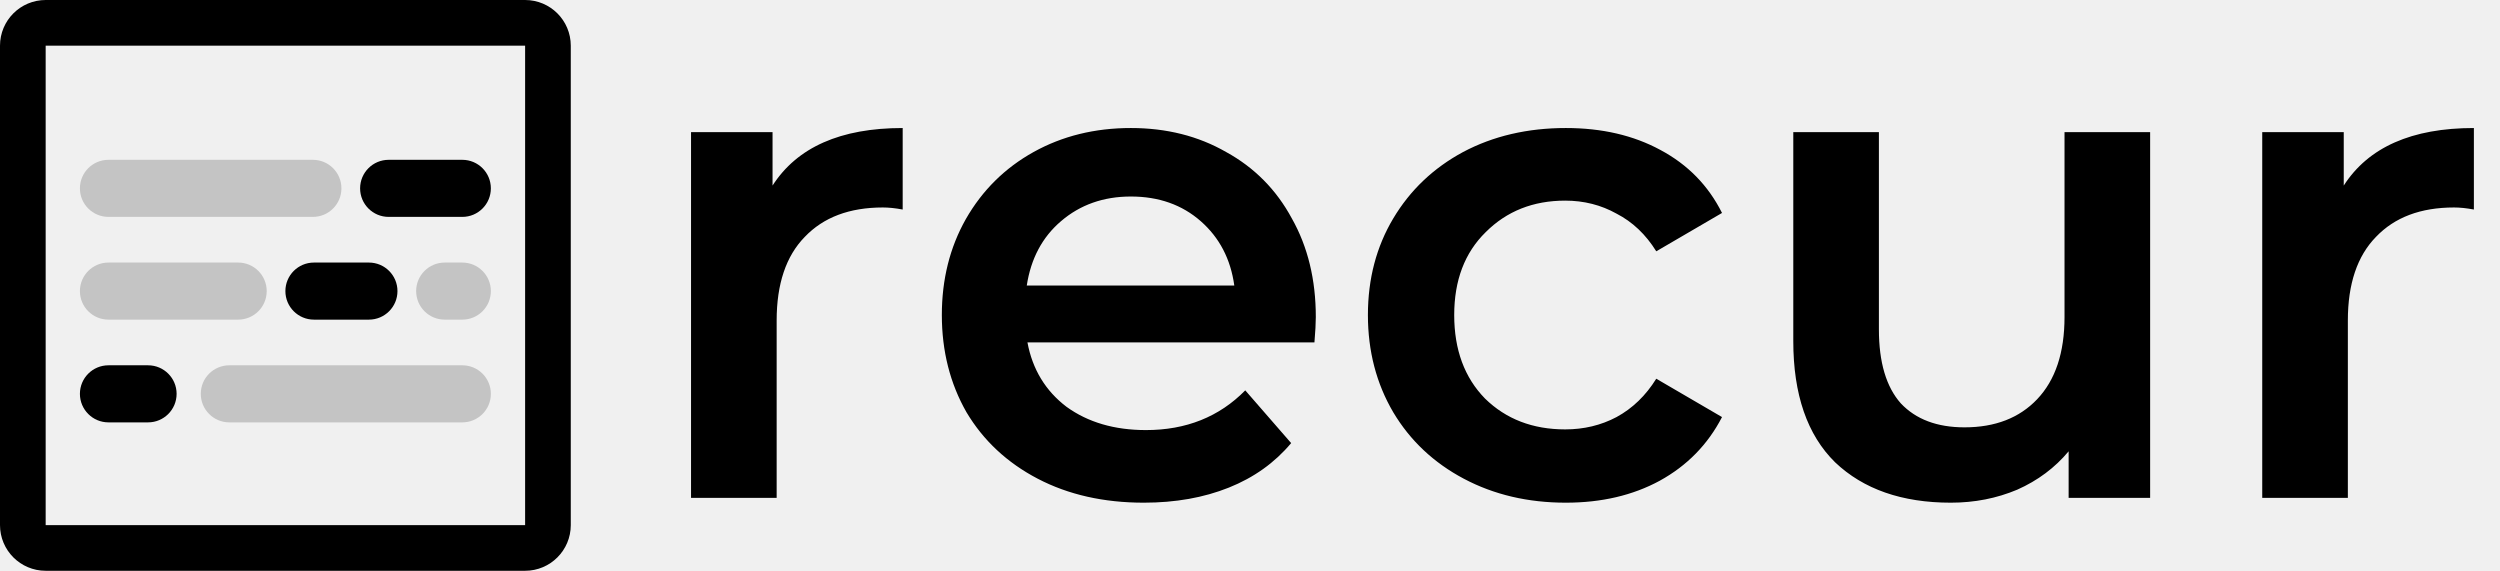
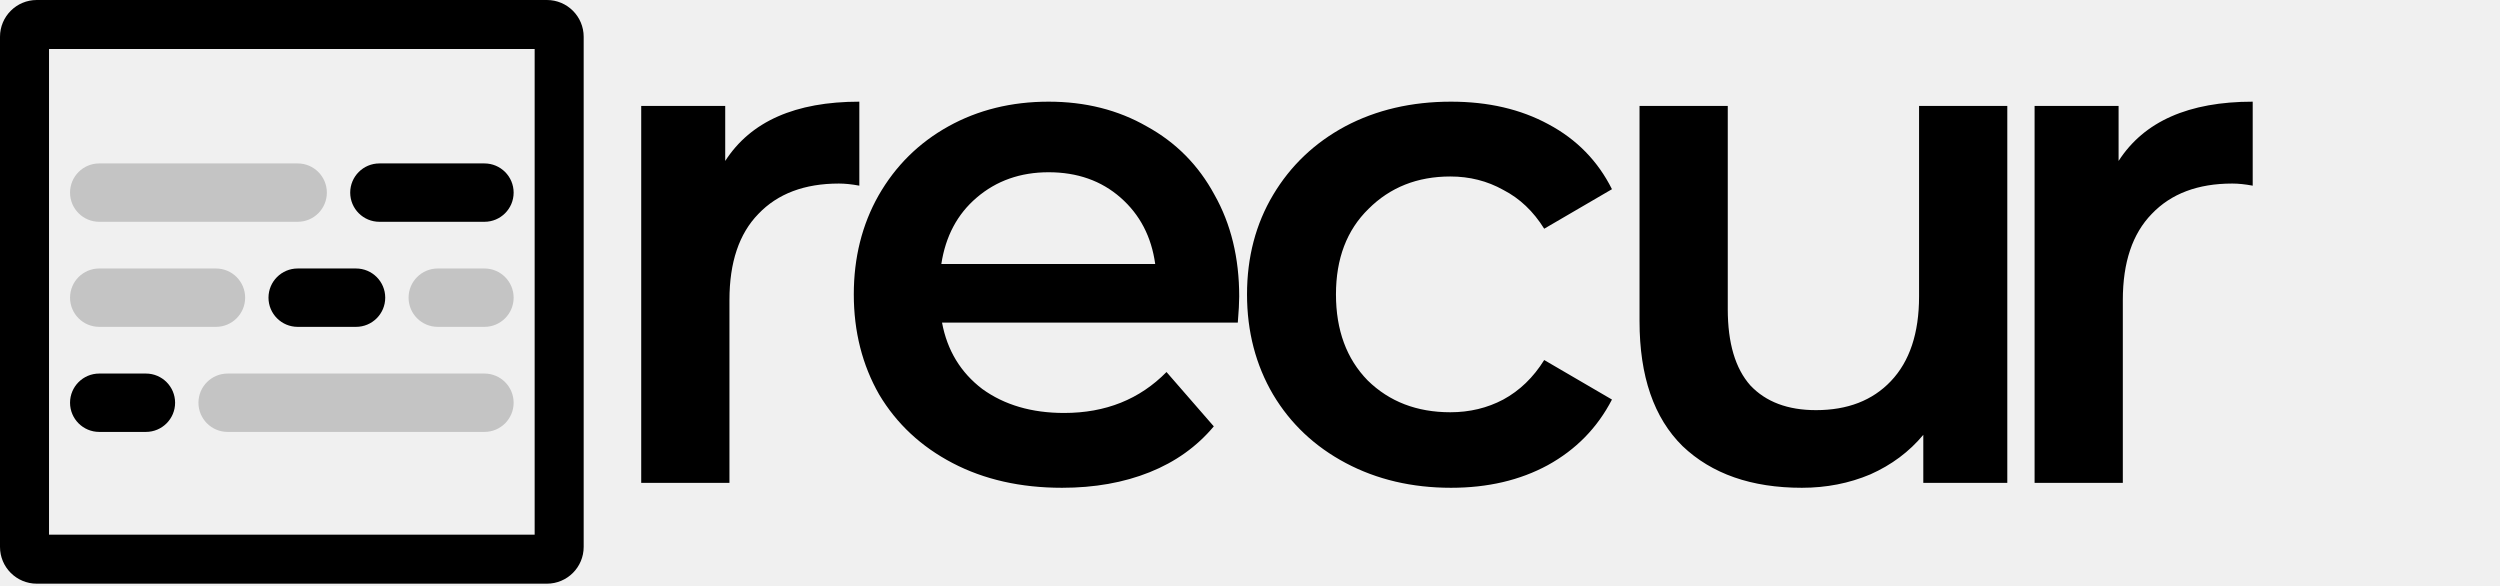
- <svg xmlns="http://www.w3.org/2000/svg" width="219" height="50" viewBox="0 0 219 50" fill="none">
-   <path d="M67.675 16.255C69.835 12.895 73.635 11.215 79.075 11.215V18.355C78.435 18.235 77.855 18.175 77.335 18.175C74.415 18.175 72.135 19.035 70.495 20.755C68.855 22.435 68.035 24.875 68.035 28.075V43.615H60.535V11.575H67.675V16.255ZM115.265 27.775C115.265 28.295 115.225 29.035 115.145 29.995H90.005C90.445 32.355 91.585 34.235 93.425 35.635C95.305 36.995 97.625 37.675 100.385 37.675C103.905 37.675 106.805 36.515 109.085 34.195L113.105 38.815C111.665 40.535 109.845 41.835 107.645 42.715C105.445 43.595 102.965 44.035 100.205 44.035C96.685 44.035 93.585 43.335 90.905 41.935C88.225 40.535 86.145 38.595 84.665 36.115C83.225 33.595 82.505 30.755 82.505 27.595C82.505 24.475 83.205 21.675 84.605 19.195C86.045 16.675 88.025 14.715 90.545 13.315C93.065 11.915 95.905 11.215 99.065 11.215C102.185 11.215 104.965 11.915 107.405 13.315C109.885 14.675 111.805 16.615 113.165 19.135C114.565 21.615 115.265 24.495 115.265 27.775ZM99.065 17.215C96.665 17.215 94.625 17.935 92.945 19.375C91.305 20.775 90.305 22.655 89.945 25.015H108.125C107.805 22.695 106.825 20.815 105.185 19.375C103.545 17.935 101.505 17.215 99.065 17.215ZM137.169 44.035C133.849 44.035 130.869 43.335 128.229 41.935C125.589 40.535 123.529 38.595 122.049 36.115C120.569 33.595 119.829 30.755 119.829 27.595C119.829 24.435 120.569 21.615 122.049 19.135C123.529 16.655 125.569 14.715 128.169 13.315C130.809 11.915 133.809 11.215 137.169 11.215C140.329 11.215 143.089 11.855 145.449 13.135C147.849 14.415 149.649 16.255 150.849 18.655L145.089 22.015C144.169 20.535 143.009 19.435 141.609 18.715C140.249 17.955 138.749 17.575 137.109 17.575C134.309 17.575 131.989 18.495 130.149 20.335C128.309 22.135 127.389 24.555 127.389 27.595C127.389 30.635 128.289 33.075 130.089 34.915C131.929 36.715 134.269 37.615 137.109 37.615C138.749 37.615 140.249 37.255 141.609 36.535C143.009 35.775 144.169 34.655 145.089 33.175L150.849 36.535C149.609 38.935 147.789 40.795 145.389 42.115C143.029 43.395 140.289 44.035 137.169 44.035ZM188.352 11.575V43.615H181.212V39.535C180.012 40.975 178.512 42.095 176.712 42.895C174.912 43.655 172.972 44.035 170.892 44.035C166.612 44.035 163.232 42.855 160.752 40.495C158.312 38.095 157.092 34.555 157.092 29.875V11.575H164.592V28.855C164.592 31.735 165.232 33.895 166.512 35.335C167.832 36.735 169.692 37.435 172.092 37.435C174.772 37.435 176.892 36.615 178.452 34.975C180.052 33.295 180.852 30.895 180.852 27.775V11.575H188.352ZM205.312 16.255C207.472 12.895 211.272 11.215 216.712 11.215V18.355C216.072 18.235 215.492 18.175 214.972 18.175C212.052 18.175 209.772 19.035 208.132 20.755C206.492 22.435 205.672 24.875 205.672 28.075V43.615H198.172V11.575H205.312V16.255Z" fill="black" />
-   <rect x="2" y="2" width="46" height="46" rx="2" stroke="black" stroke-width="4" stroke-linecap="round" stroke-linejoin="round" />
-   <rect width="25.412" height="5" rx="2.5" transform="matrix(1 0 0 -1 17.5882 37)" fill="#C4C4C4" />
-   <rect width="8.471" height="5" rx="2.5" transform="matrix(1 0 0 -1 7 37)" fill="black" />
-   <rect width="16.364" height="5" rx="2.5" transform="matrix(1 0 0 -1 7 28.0001)" fill="#C4C4C4" />
-   <rect width="9.818" height="5" rx="2.5" transform="matrix(1 0 0 -1 25.0001 28.0001)" fill="black" />
-   <rect width="6.545" height="5" rx="2.5" transform="matrix(1 0 0 -1 36.4547 28.0001)" fill="#C4C4C4" />
-   <rect width="22.909" height="5" rx="2.5" transform="matrix(1 0 0 -1 7 19)" fill="#C4C4C4" />
-   <rect width="11.454" height="5" rx="2.5" transform="matrix(1 0 0 -1 31.5454 19)" fill="black" />
+ <svg xmlns="http://www.w3.org/2000/svg" width="1020" height="239" viewBox="0 0 1020 239" fill="none">
+   <path d="M295.888 65.672C306.256 49.544 324.496 41.48 350.608 41.48V75.752C347.536 75.176 344.752 74.888 342.256 74.888C328.24 74.888 317.296 79.016 309.424 87.272C301.552 95.336 297.616 107.048 297.616 122.408V197H261.616V43.208H295.888V65.672ZM505.597 120.968C505.597 123.464 505.405 127.016 505.021 131.624H384.349C386.461 142.952 391.933 151.976 400.765 158.696C409.789 165.224 420.925 168.488 434.173 168.488C451.069 168.488 464.989 162.92 475.933 151.784L495.229 173.96C488.317 182.216 479.581 188.456 469.021 192.68C458.461 196.904 446.557 199.016 433.309 199.016C416.413 199.016 401.533 195.656 388.669 188.936C375.805 182.216 365.821 172.904 358.717 161C351.805 148.904 348.349 135.272 348.349 120.104C348.349 105.128 351.709 91.688 358.429 79.784C365.341 67.688 374.845 58.28 386.941 51.56C399.037 44.84 412.669 41.48 427.837 41.48C442.813 41.48 456.157 44.84 467.869 51.56C479.773 58.088 488.989 67.4 495.517 79.496C502.237 91.4 505.597 105.224 505.597 120.968ZM427.837 70.28C416.317 70.28 406.525 73.736 398.461 80.648C390.589 87.368 385.789 96.392 384.061 107.72H471.325C469.789 96.584 465.085 87.56 457.213 80.648C449.341 73.736 439.549 70.28 427.837 70.28ZM592.017 199.016C576.081 199.016 561.777 195.656 549.105 188.936C536.433 182.216 526.545 172.904 519.441 161C512.337 148.904 508.785 135.272 508.785 120.104C508.785 104.936 512.337 91.4 519.441 79.496C526.545 67.592 536.337 58.28 548.817 51.56C561.489 44.84 575.889 41.48 592.017 41.48C607.185 41.48 620.433 44.552 631.761 50.696C643.281 56.84 651.921 65.672 657.681 77.192L630.033 93.32C625.617 86.216 620.049 80.936 613.329 77.48C606.801 73.832 599.601 72.008 591.729 72.008C578.289 72.008 567.153 76.424 558.321 85.256C549.489 93.896 545.073 105.512 545.073 120.104C545.073 134.696 549.393 146.408 558.033 155.24C566.865 163.88 578.097 168.2 591.729 168.2C599.601 168.2 606.801 166.472 613.329 163.016C620.049 159.368 625.617 153.992 630.033 146.888L657.681 163.016C651.729 174.536 642.993 183.464 631.473 189.8C620.145 195.944 606.993 199.016 592.017 199.016ZM818.977 43.208V197H784.705V177.416C778.945 184.328 771.745 189.704 763.105 193.544C754.465 197.192 745.153 199.016 735.169 199.016C714.625 199.016 698.401 193.352 686.497 182.024C674.785 170.504 668.929 153.512 668.929 131.048V43.208H704.929V126.152C704.929 139.976 708.001 150.344 714.145 157.256C720.481 163.976 729.409 167.336 740.929 167.336C753.793 167.336 763.969 163.4 771.457 155.528C779.137 147.464 782.977 135.944 782.977 120.968V43.208H818.977ZM864.384 65.672C874.752 49.544 892.992 41.48 919.104 41.48V75.752C916.032 75.176 913.248 74.888 910.752 74.888C896.736 74.888 885.792 79.016 877.92 87.272C870.048 95.336 866.112 107.048 866.112 122.408V197H830.112V43.208H864.384V65.672Z" fill="black" />
+   <rect width="128.595" height="23.814" rx="11.907" transform="matrix(1 0 0 -1 80.9675 176.223)" fill="#C4C4C4" />
+   <rect width="42.865" height="23.814" rx="11.907" transform="matrix(1 0 0 -1 28.5767 176.223)" fill="black" />
+   <rect width="71.442" height="23.814" rx="11.907" transform="matrix(1 0 0 -1 28.5767 133.358)" fill="#C4C4C4" />
+   <rect width="47.628" height="23.814" rx="11.907" transform="matrix(1 0 0 -1 109.544 133.358)" fill="black" />
+   <rect width="42.865" height="23.814" rx="11.907" transform="matrix(1 0 0 -1 166.698 133.358)" fill="#C4C4C4" />
+   <rect width="104.781" height="23.814" rx="11.907" transform="matrix(1 0 0 -1 28.5767 90.493)" fill="#C4C4C4" />
+   <rect width="66.679" height="23.814" rx="11.907" transform="matrix(1 0 0 -1 142.884 90.493)" fill="black" />
+   <mask id="path-9-inside-1" fill="white">
+     <rect width="238.14" height="238.14" rx="15" />
+   </mask>
+   <rect width="238.14" height="238.14" rx="15" stroke="black" stroke-width="40" stroke-linecap="round" stroke-linejoin="round" mask="url(#path-9-inside-1)" />
</svg>
